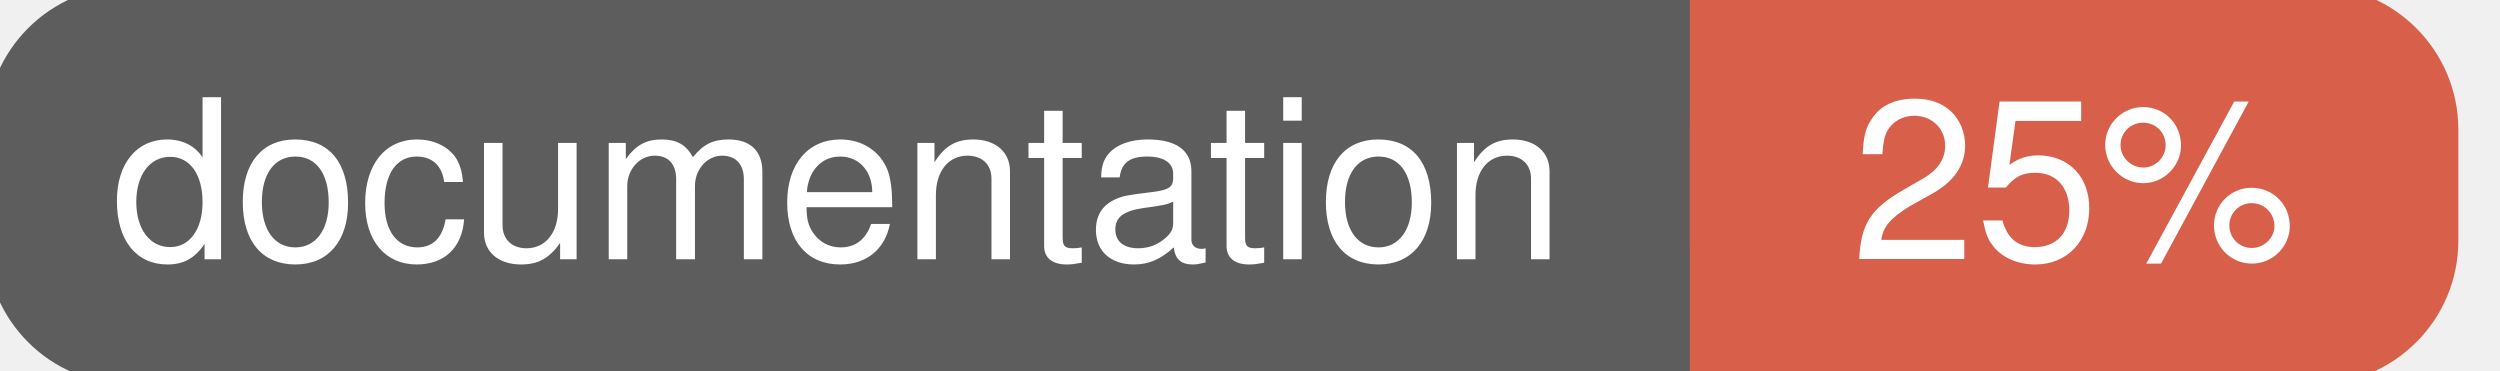
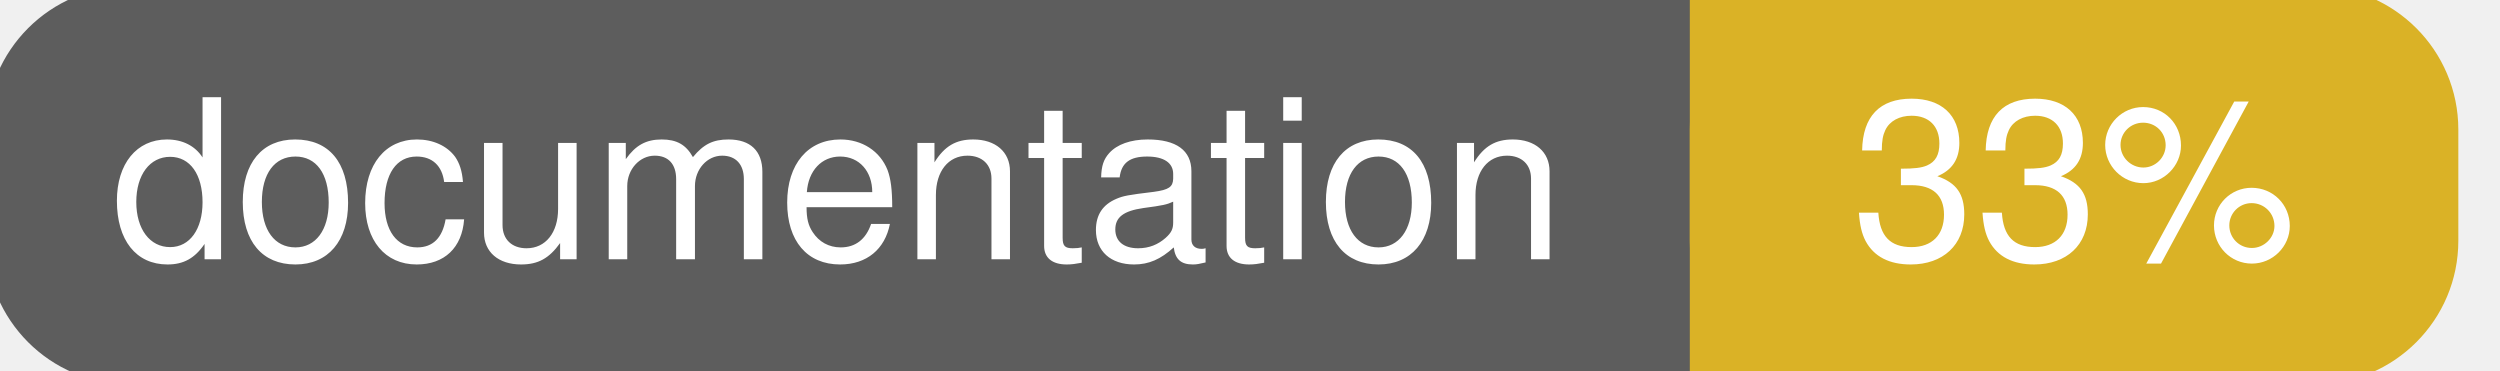
<svg xmlns="http://www.w3.org/2000/svg" width="135" height="20">
  <g>
    <rect id="svg_1" height="20" width="130" y="0" x="0" stroke-width="1.5" stroke="#5d5d5d" fill="#5d5d5d" rx="7" ry="7" />
-     <rect id="svg_2" height="20" width="40" y="0" x="92" stroke-width="1.5" stroke="#d8604b" fill="#d8604b" rx="7" ry="7" />
-     <rect id="svg_3" height="20" width="22" y="0" x="92" stroke-width="1.5" stroke="#d8604b" fill="#d8604b" />
+     <rect id="svg_2" height="20" width="40" y="0" x="92" stroke-width="1.5" stroke="#dab226" fill="#dab226" rx="7" ry="7" />
+     <rect id="svg_3" height="20" width="22" y="0" x="92" stroke-width="1.5" stroke="#dab226" fill="#dab226" />
    <text xml:space="preserve" text-anchor="start" font-family="Helvetica, Arial, sans-serif" font-size="12" id="svg_4" y="14" x="6" stroke-width="0" stroke="#5d5d5d" fill="#ffffff">documentation</text>
-     <text xml:space="preserve" text-anchor="middle" font-family="Helvetica, Arial, sans-serif" font-size="12" id="svg_5" y="14" x="112" stroke-width="0" stroke="#5d5d5d" fill="#ffffff" style="text-anchor: middle">25%</text>
+     <text xml:space="preserve" text-anchor="middle" font-family="Helvetica, Arial, sans-serif" font-size="12" id="svg_5" y="14" x="112" stroke-width="0" stroke="#5d5d5d" fill="#ffffff" style="text-anchor: middle">33%</text>
  </g>
</svg>
